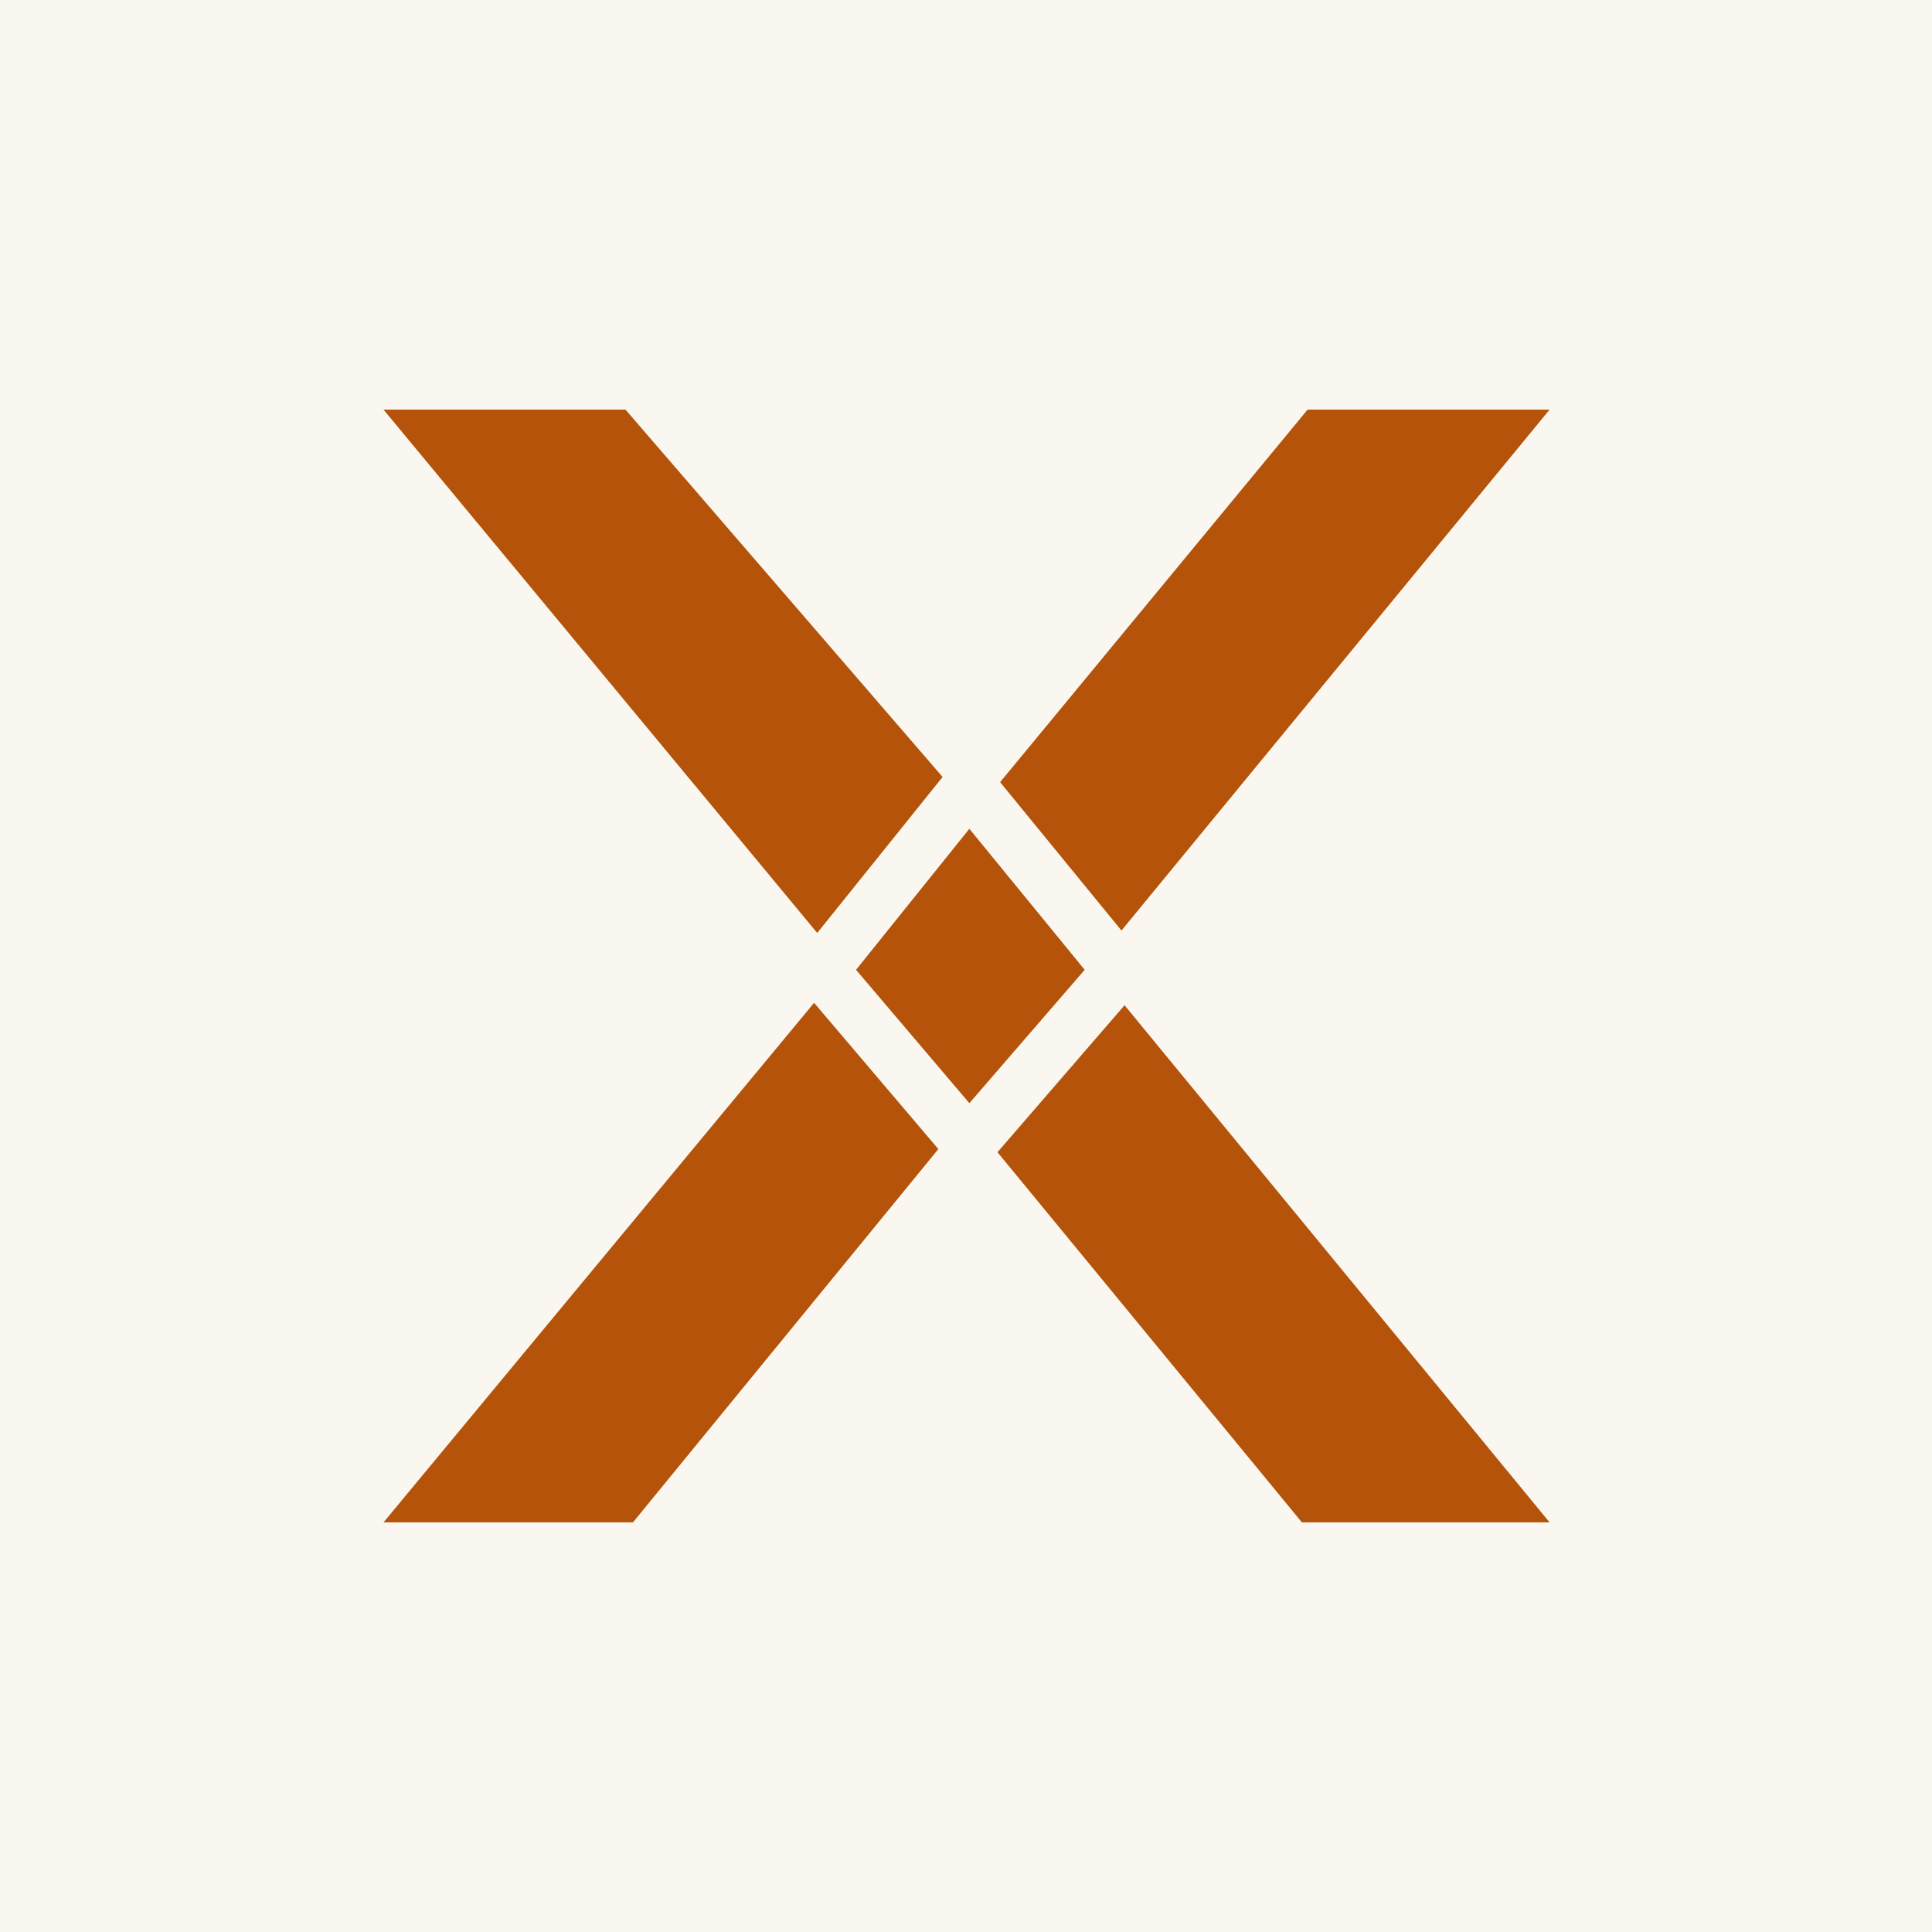
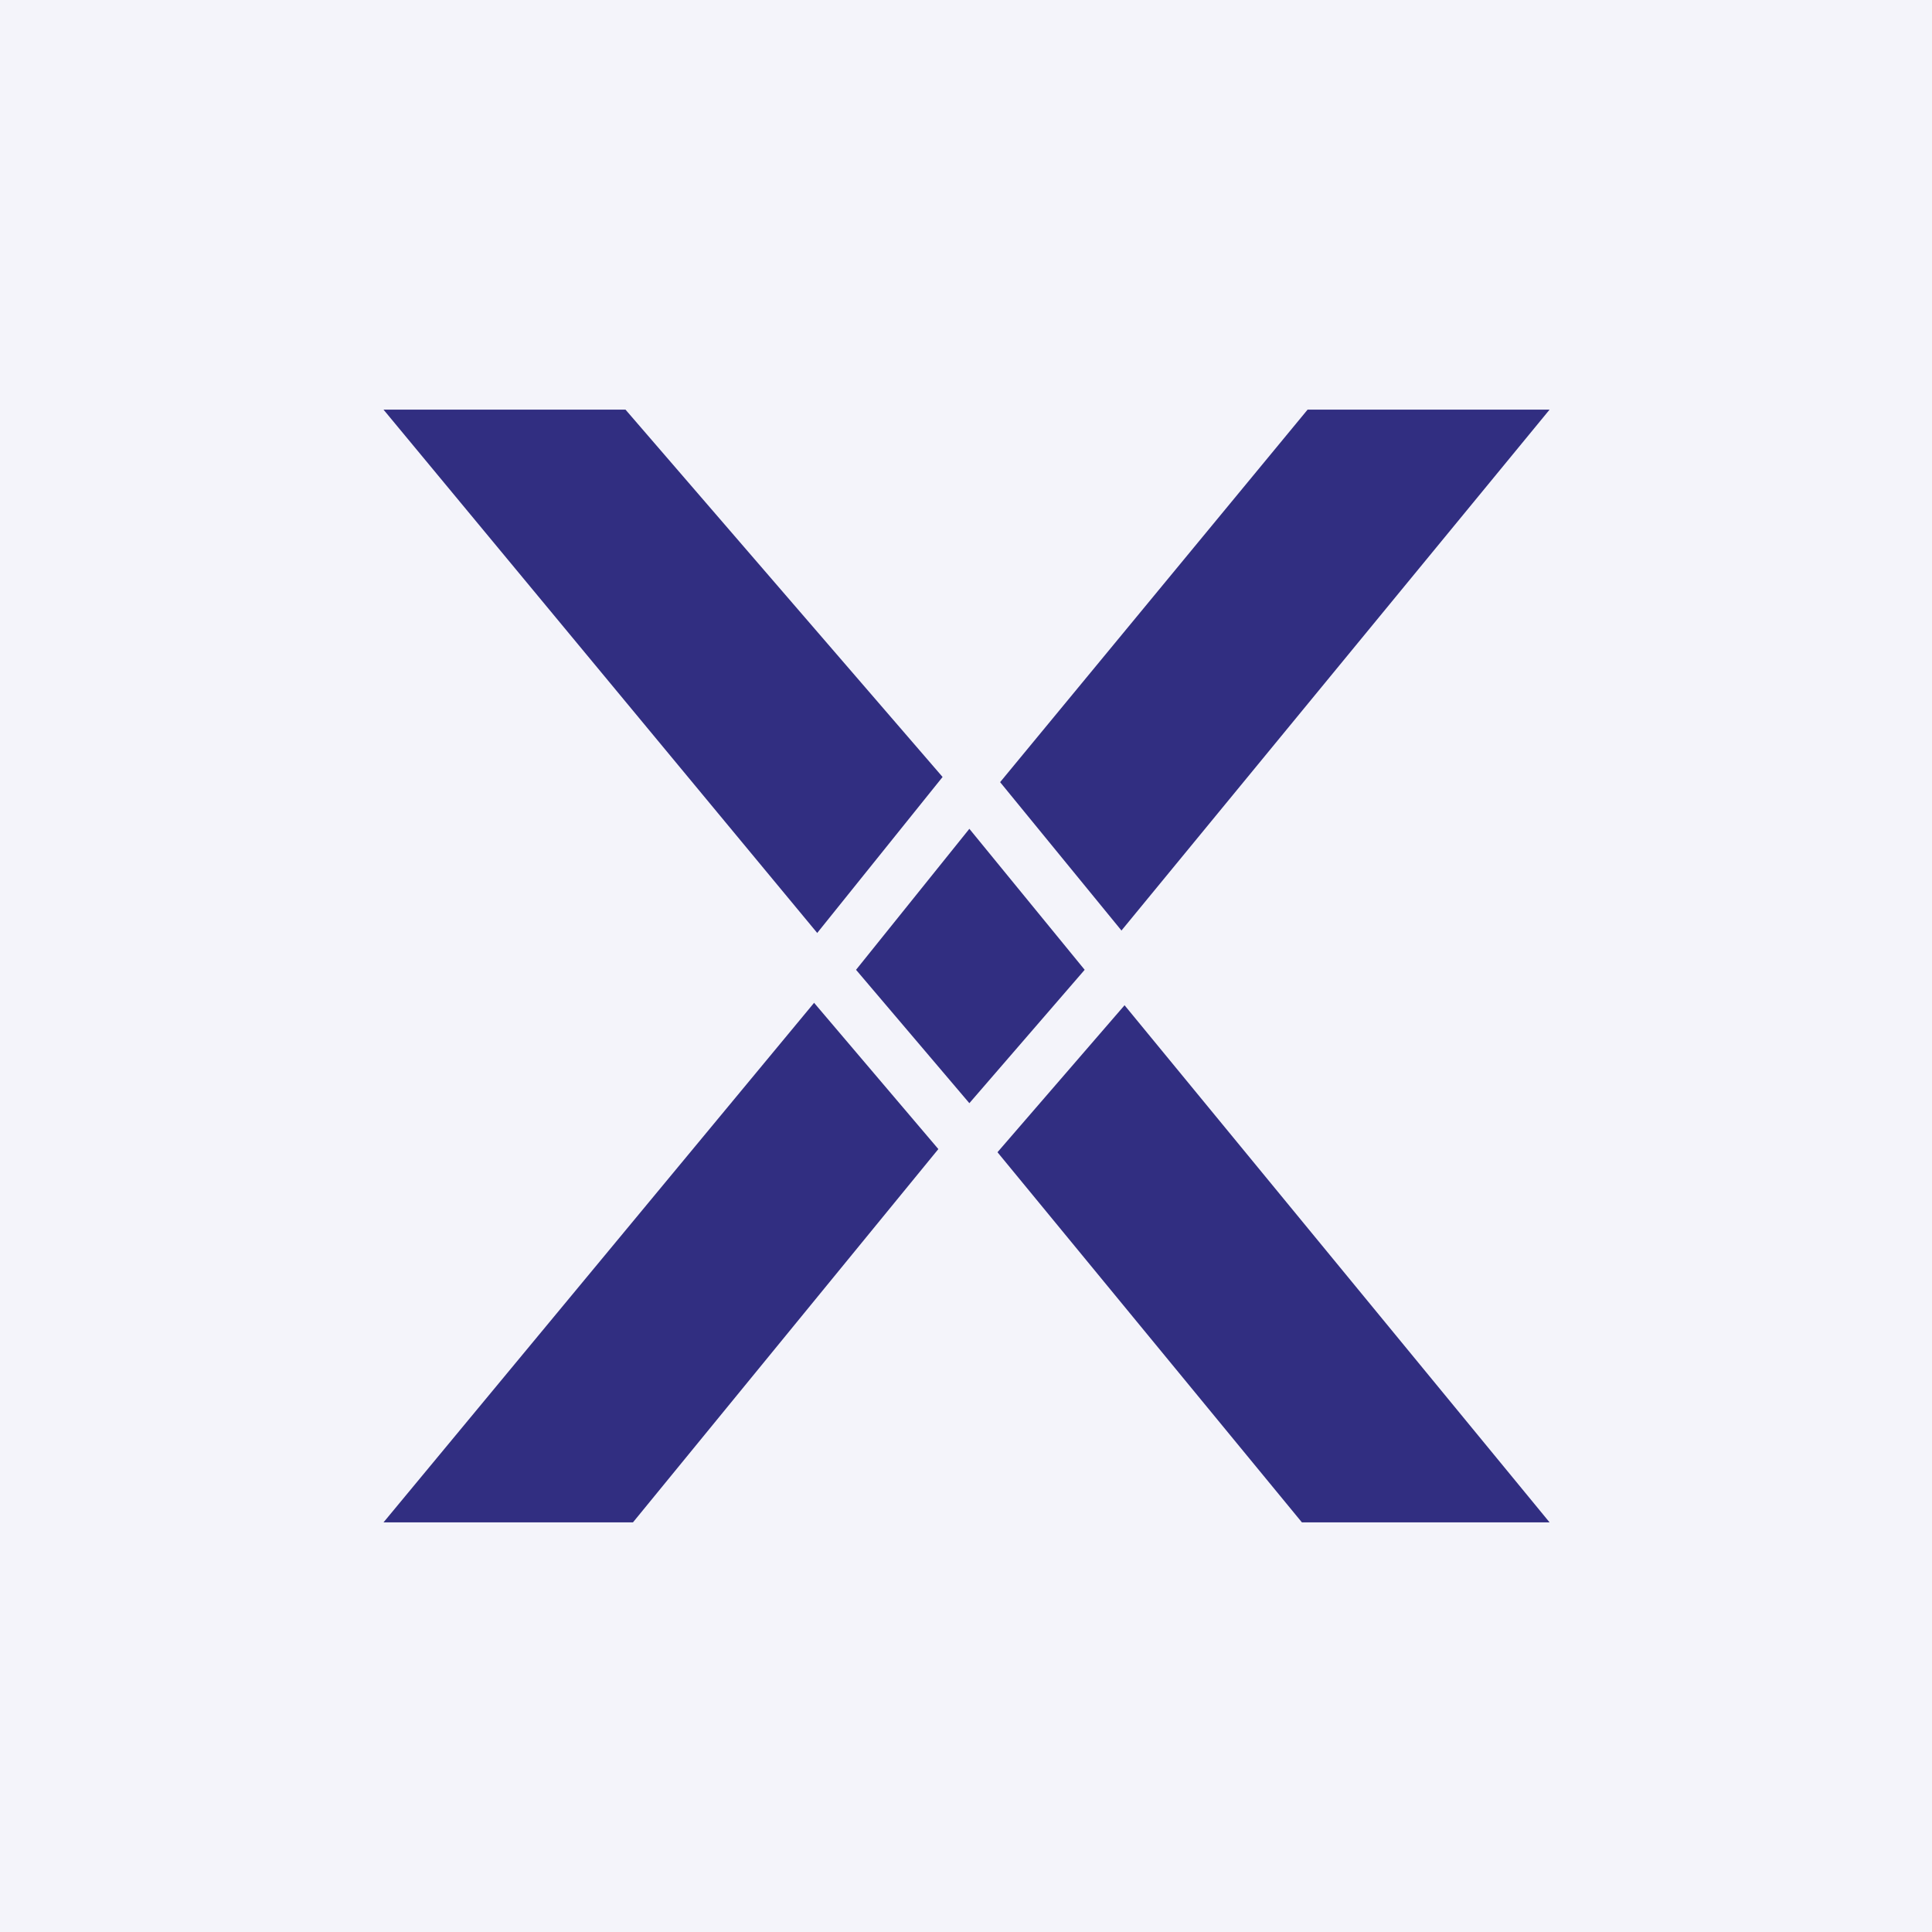
<svg xmlns="http://www.w3.org/2000/svg" width="1080" height="1080" viewBox="0 0 1080 1080" fill="none">
-   <rect width="1080" height="1080" fill="#FAF7F0" />
-   <path d="M214.396 229L349.67 229L544.568 454.795L730.945 229L866.218 229L610.602 540L866.218 851H727.76L540.307 623.075L353.844 851H214.396L472.143 540L214.396 229Z" fill="#B45309" />
-   <path d="M553.422 453.873L617.882 532.687L625.821 542.394L617.62 551.88L553.159 626.435L541.78 639.596L530.516 626.337L467.169 551.783L459.189 542.391L466.91 532.786L530.257 453.972L541.778 439.638L553.422 453.873Z" fill="#B45309" stroke="#FAF7F0" stroke-width="29.822" />
+   <rect width="1080" height="1080" fill="#F4F4FA" />
+   <path d="M214.396 229L349.67 229L544.568 454.795L730.945 229L866.218 229L610.602 540L866.218 851H727.76L540.307 623.075L353.844 851H214.396L472.143 540L214.396 229Z" fill="#312E81" />
+   <path d="M553.422 453.873L617.882 532.687L625.821 542.394L617.62 551.88L553.159 626.435L541.78 639.596L530.516 626.337L467.169 551.783L459.189 542.391L466.91 532.786L530.257 453.972L541.778 439.638L553.422 453.873Z" fill="#312E81" stroke="#F4F4FA" stroke-width="29.822" />
</svg>
